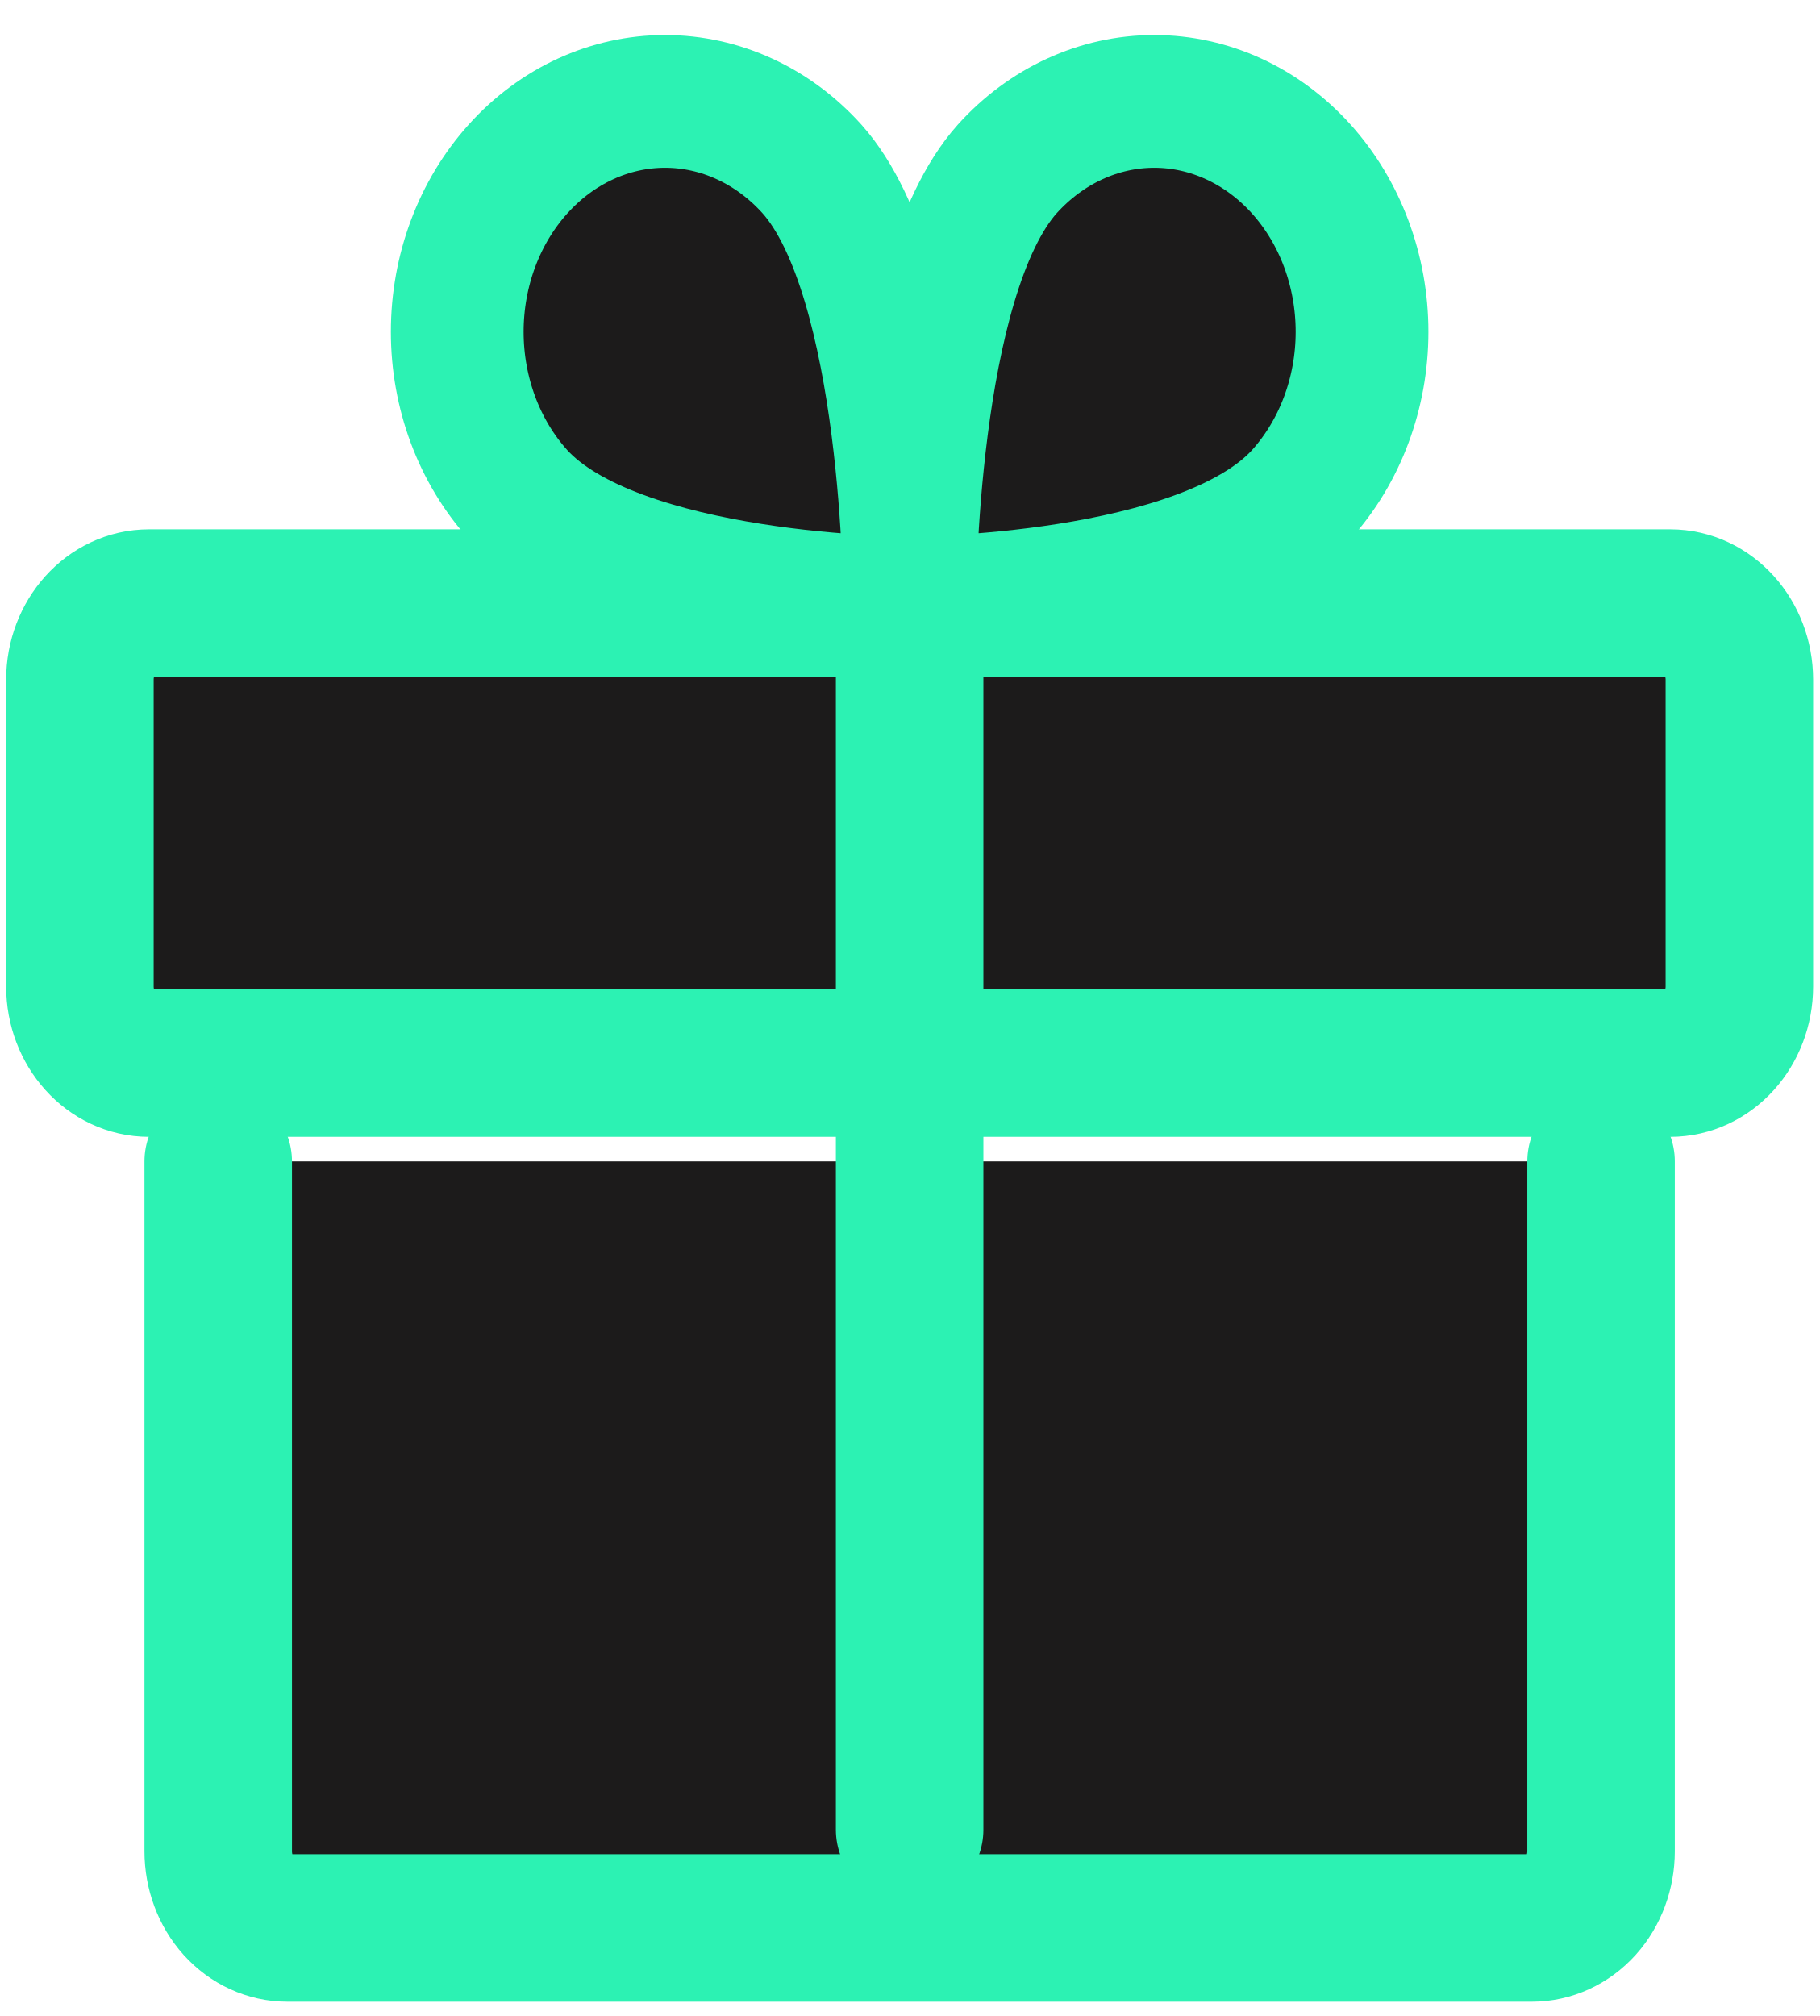
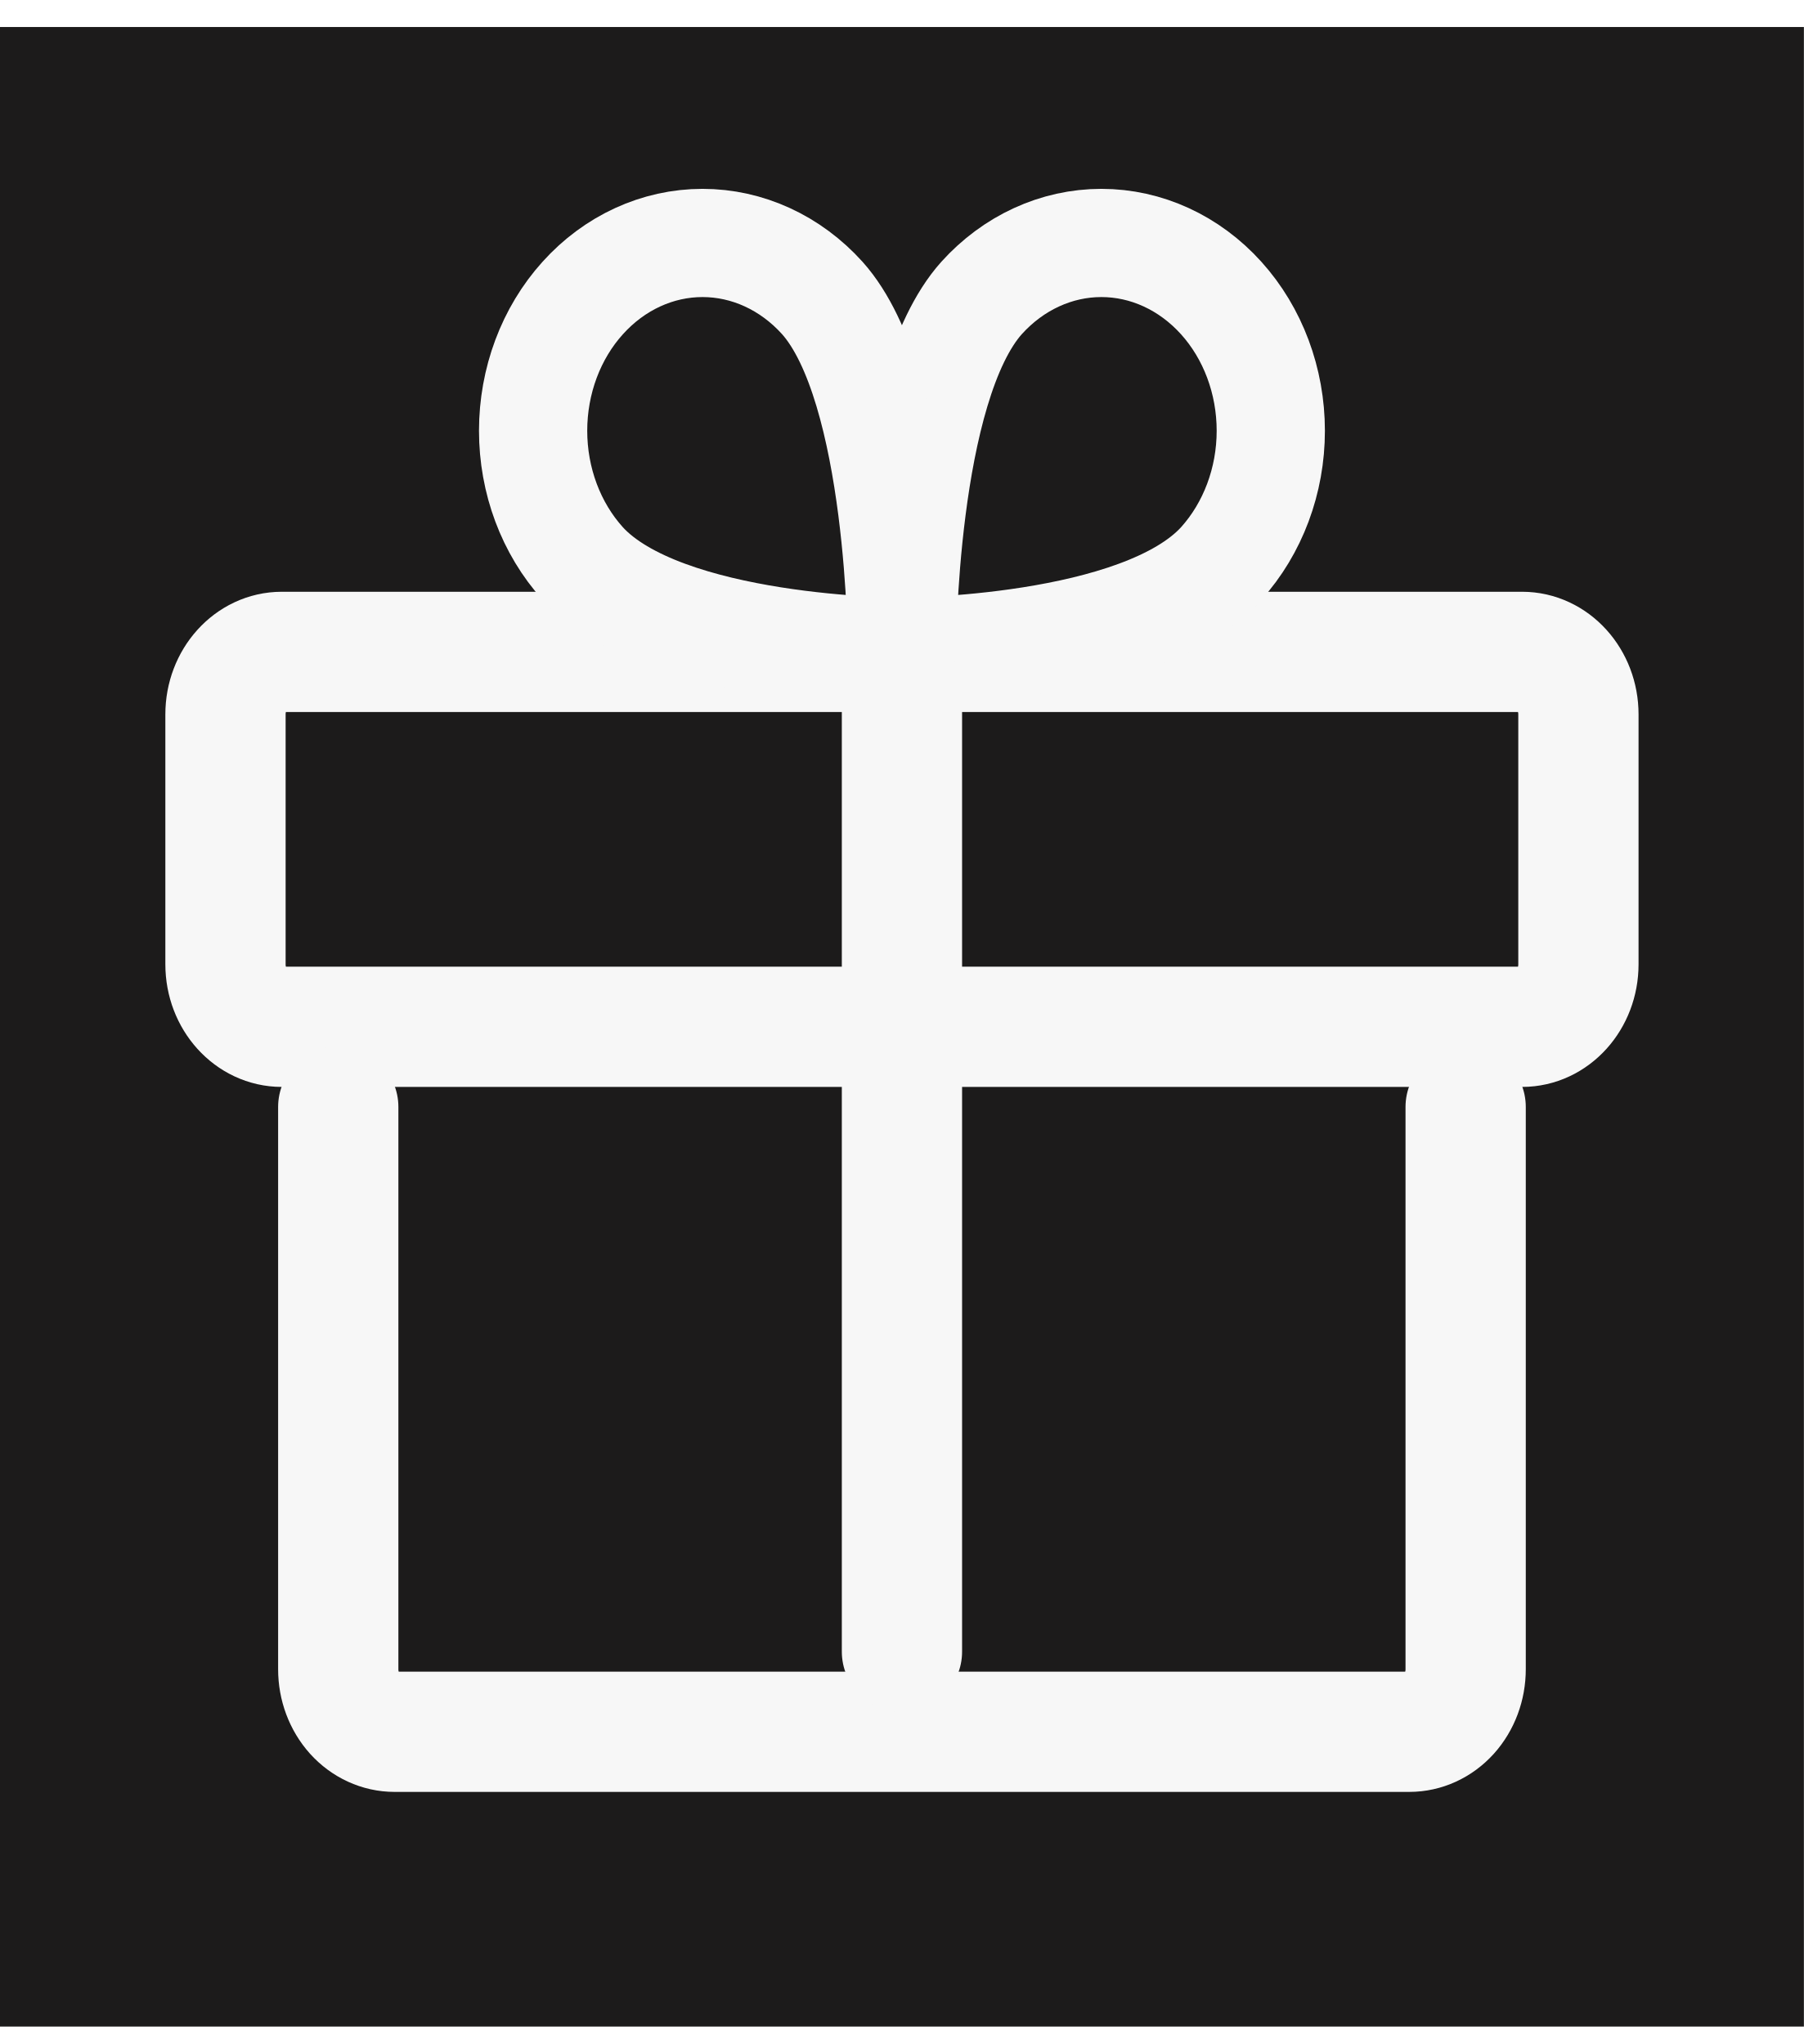
- <svg xmlns="http://www.w3.org/2000/svg" width="37" height="41" viewBox="0 0 37 41" fill="none">
-   <path d="M33.969 12.265H3.031C2.255 12.265 1.625 12.963 1.625 13.824V20.061C1.625 20.922 2.255 21.62 3.031 21.62H33.969C34.745 21.62 35.375 20.922 35.375 20.061V13.824C35.375 12.963 34.745 12.265 33.969 12.265Z" fill="#1C1B1B" stroke="#2CF2B3" stroke-width="3" stroke-linecap="round" stroke-linejoin="round" />
-   <path d="M32.562 23.619V37.651C32.562 38.065 32.414 38.461 32.151 38.754C31.887 39.046 31.529 39.21 31.156 39.21H5.844C5.471 39.21 5.113 39.046 4.849 38.754C4.586 38.461 4.438 38.065 4.438 37.651V23.619" fill="#1C1B1B" />
-   <path d="M32.562 23.619V37.651C32.562 38.065 32.414 38.461 32.151 38.754C31.887 39.046 31.529 39.21 31.156 39.21H5.844C5.471 39.21 5.113 39.046 4.849 38.754C4.586 38.461 4.438 38.065 4.438 37.651V23.619" stroke="#2CF2B3" stroke-width="3" stroke-linecap="round" stroke-linejoin="round" />
-   <path d="M10.537 10.061C12.54 12.263 18.5 12.263 18.5 12.263C18.5 12.263 18.5 5.657 16.513 3.435C15.721 2.556 14.646 2.062 13.525 2.062C12.404 2.062 11.329 2.556 10.537 3.435C9.744 4.314 9.299 5.505 9.299 6.748C9.299 7.991 9.744 9.182 10.537 10.061Z" fill="#1C1B1B" stroke="#2CF2B3" stroke-width="2.7" stroke-linecap="round" stroke-linejoin="round" />
-   <path d="M26.463 10.061C24.459 12.263 18.5 12.263 18.5 12.263C18.5 12.263 18.5 5.657 20.486 3.435C21.279 2.556 22.354 2.062 23.475 2.062C24.595 2.062 25.67 2.556 26.463 3.435C27.255 4.314 27.701 5.505 27.701 6.748C27.701 7.991 27.255 9.182 26.463 10.061Z" fill="#1C1B1B" stroke="#2CF2B3" stroke-width="2.7" stroke-linecap="round" stroke-linejoin="round" />
-   <path d="M18.5 12.265V37.211" stroke="#2CF2B3" stroke-width="3" stroke-linecap="round" stroke-linejoin="round" />
+ <svg xmlns="http://www.w3.org/2000/svg" width="45" height="51" viewBox="0 0 45 51" fill="none">
+   <path d="M45 0.674H0V50.565H45V0.674Z" fill="#1C1B1B" />
+   <path d="M37.969 16.265H7.031C6.255 16.265 5.625 16.963 5.625 17.824V24.061C5.625 24.922 6.255 25.62 7.031 25.62H37.969C38.745 25.62 39.375 24.922 39.375 24.061V17.824C39.375 16.963 38.745 16.265 37.969 16.265Z" fill="#1C1B1B" stroke="#F7F7F7" stroke-width="3" stroke-linecap="round" stroke-linejoin="round" />
+   <path d="M36.562 27.619V41.651C36.562 42.065 36.414 42.461 36.151 42.754C35.887 43.046 35.529 43.21 35.156 43.21H9.844C9.471 43.21 9.113 43.046 8.849 42.754C8.586 42.461 8.438 42.065 8.438 41.651V27.619" fill="#1C1B1B" />
+   <path d="M36.562 27.619V41.651C36.562 42.065 36.414 42.461 36.151 42.754C35.887 43.046 35.529 43.21 35.156 43.21H9.844C9.471 43.21 9.113 43.046 8.849 42.754C8.586 42.461 8.438 42.065 8.438 41.651V27.619" stroke="#F7F7F7" stroke-width="3" stroke-linecap="round" stroke-linejoin="round" />
+   <path d="M22.5 16.265V41.211" stroke="#F7F7F7" stroke-width="3" stroke-linecap="round" stroke-linejoin="round" />
+   <path d="M30.463 14.061C28.459 16.263 22.5 16.263 22.5 16.263C22.5 16.263 22.5 9.656 24.486 7.435C25.279 6.556 26.354 6.062 27.475 6.062C28.595 6.062 29.67 6.556 30.463 7.435C31.255 8.313 31.701 9.505 31.701 10.748C31.701 11.991 31.255 13.182 30.463 14.061Z" fill="#1C1B1B" stroke="#F7F7F7" stroke-width="2.7" stroke-linecap="round" stroke-linejoin="round" />
+   <path d="M14.537 14.061C16.541 16.263 22.5 16.263 22.5 16.263C22.5 16.263 22.5 9.656 20.513 7.435C19.721 6.556 18.646 6.062 17.525 6.062C16.404 6.062 15.329 6.556 14.537 7.435C13.744 8.313 13.299 9.505 13.299 10.748C13.299 11.991 13.744 13.182 14.537 14.061Z" fill="#1C1B1B" stroke="#F7F7F7" stroke-width="2.7" stroke-linecap="round" stroke-linejoin="round" />
</svg>
